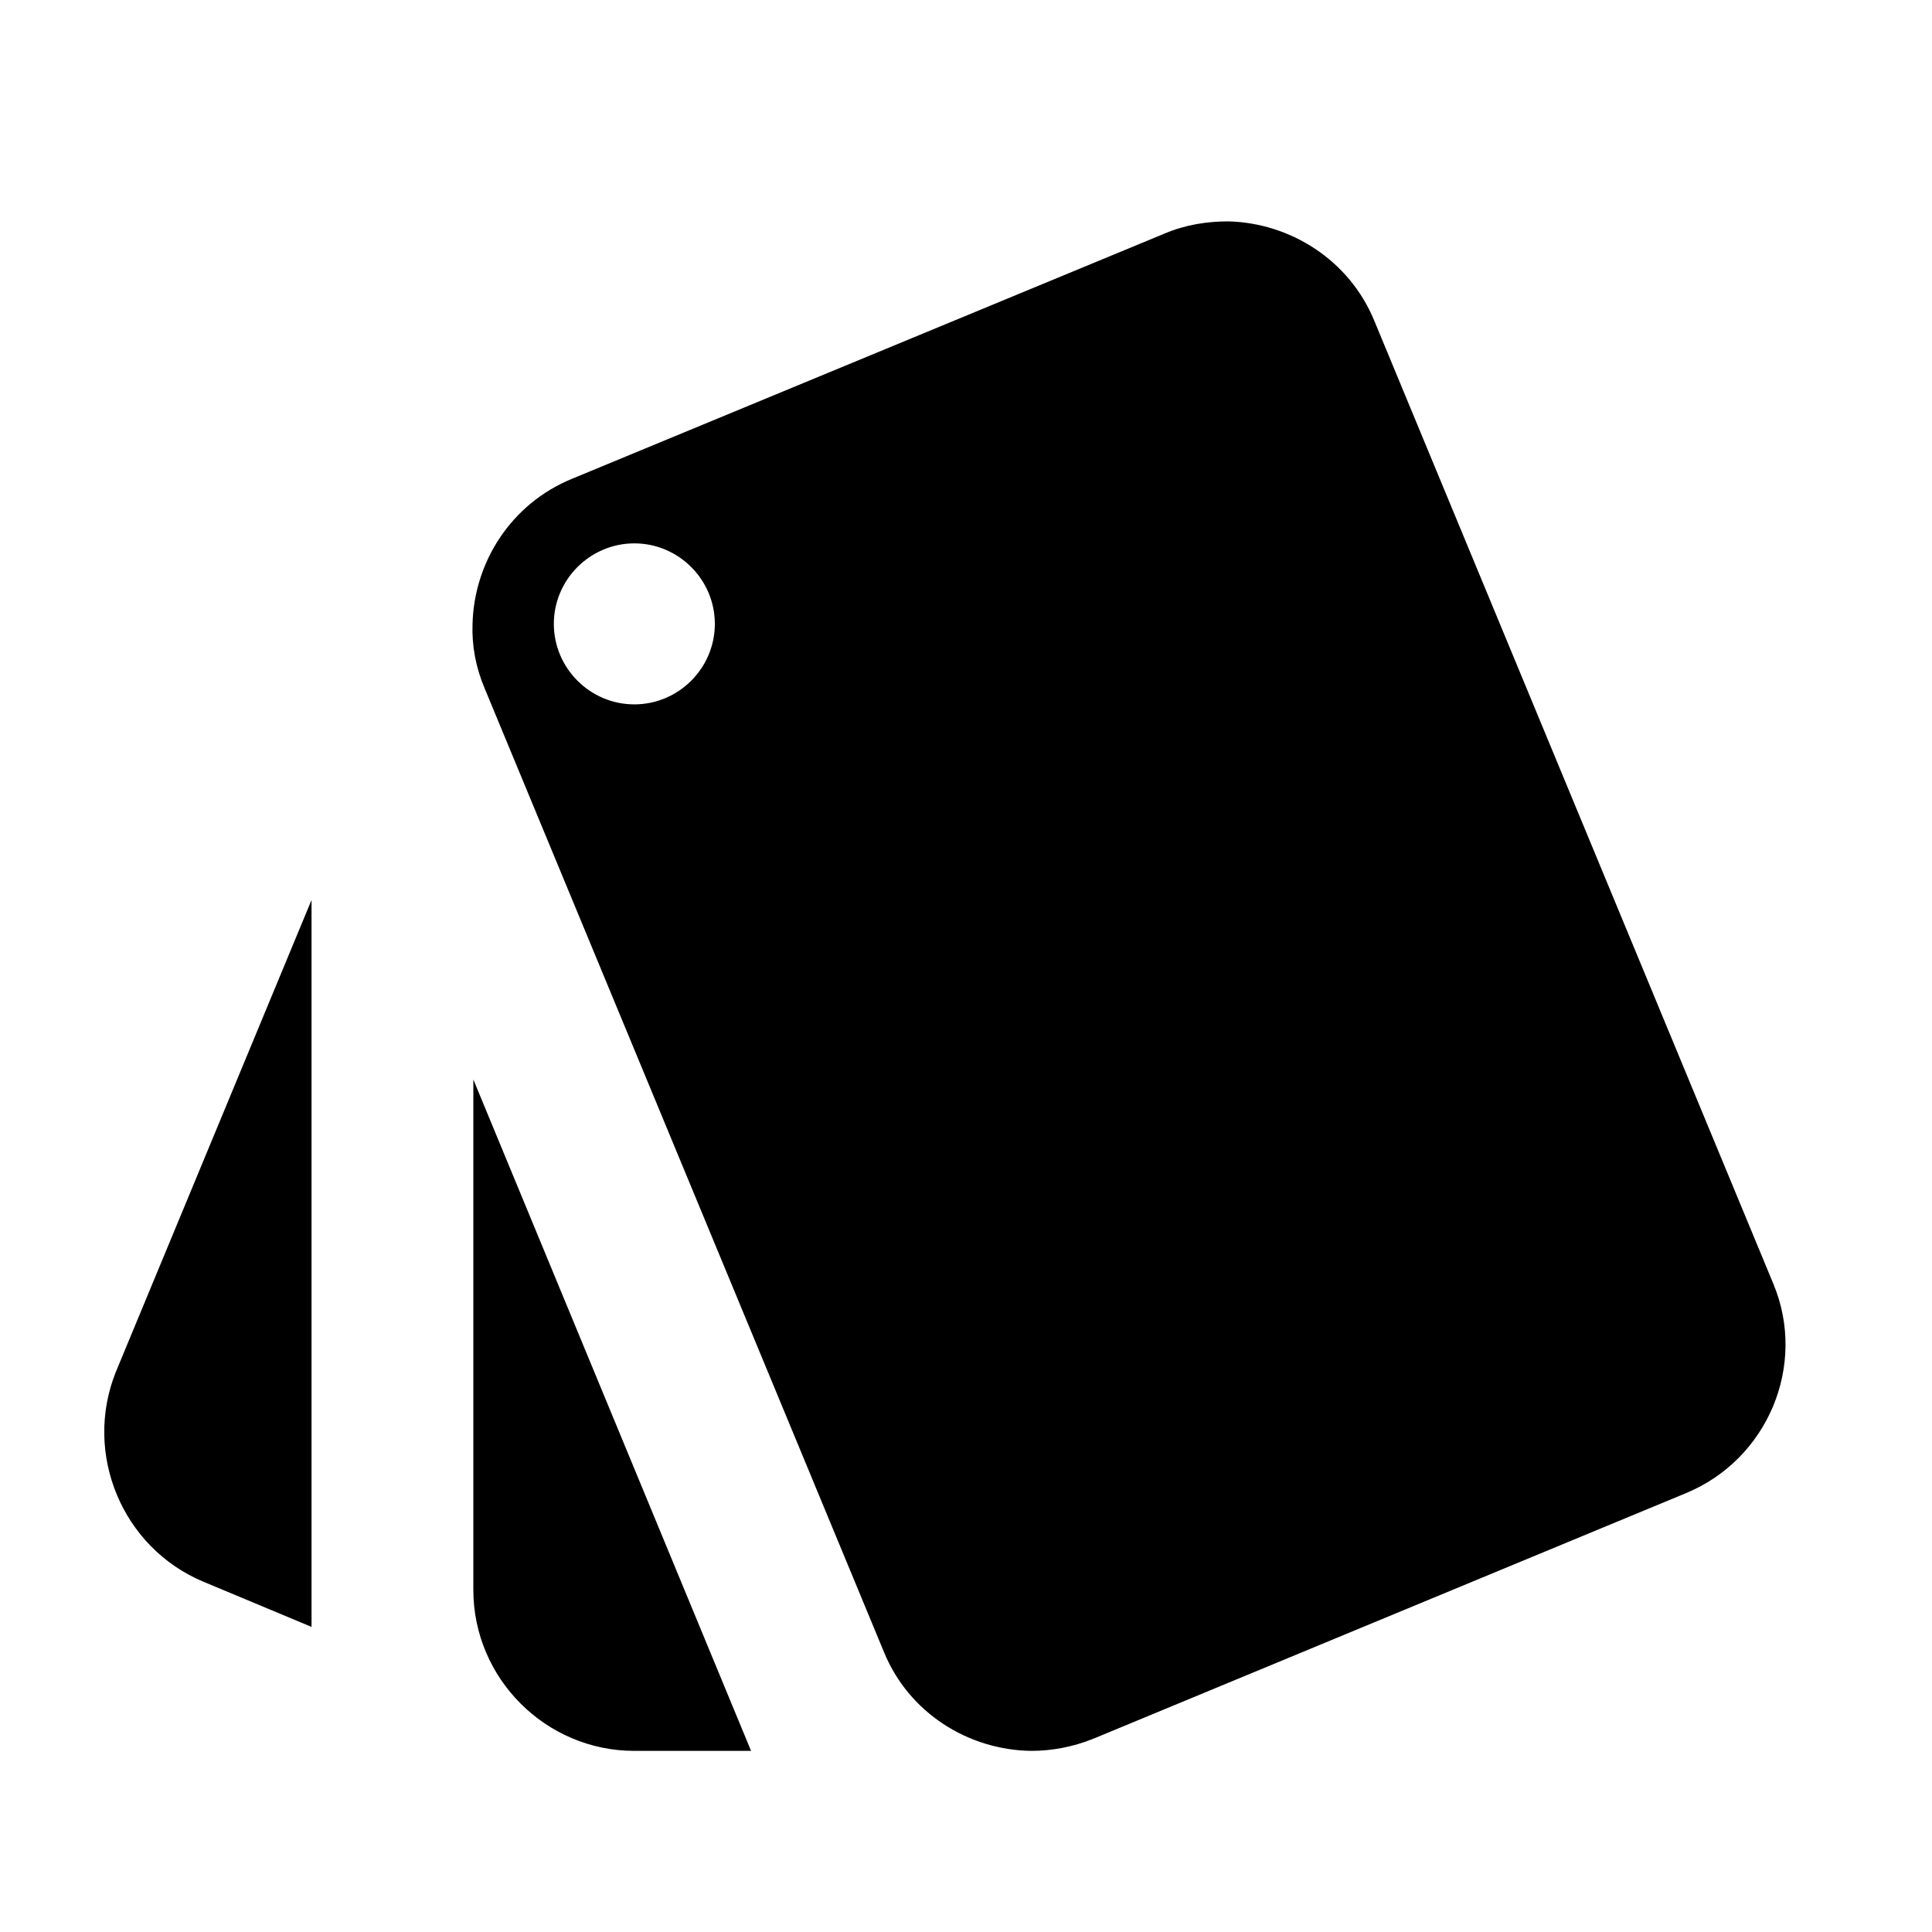
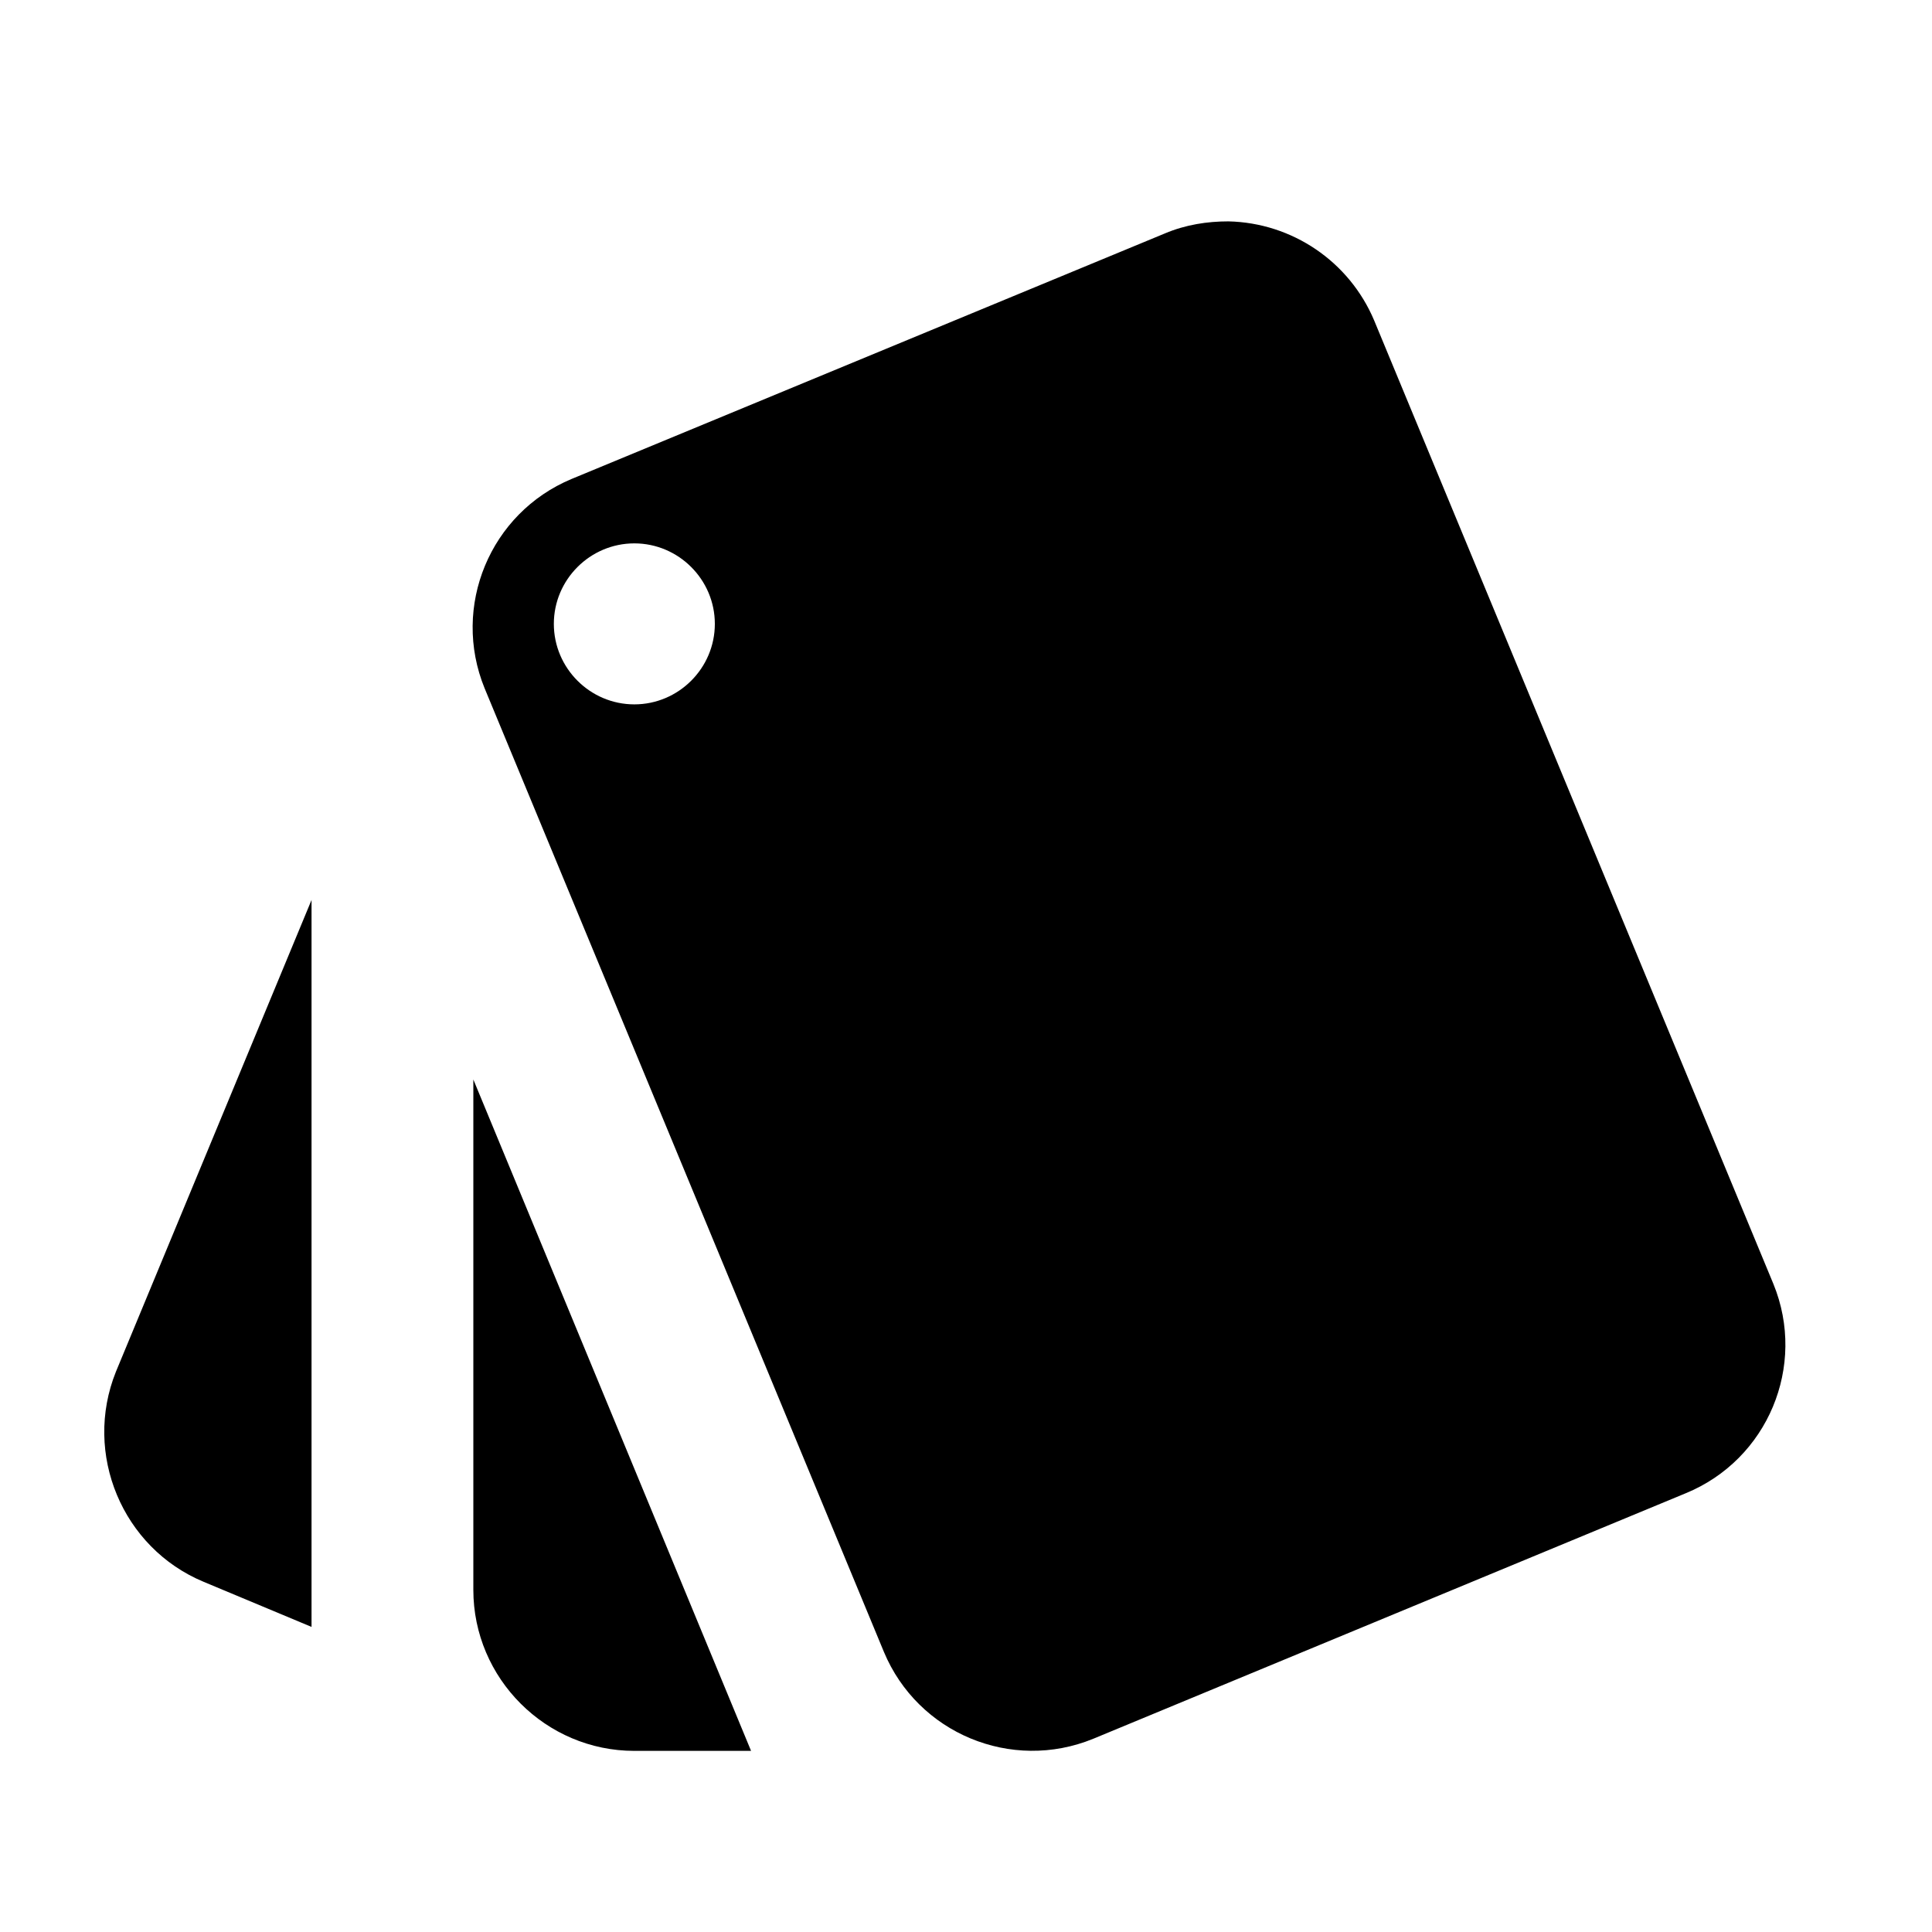
- <svg width="24" height="24" viewBox="0 0 24 24">
-   <path d="M2.53 19.65l1.34.56v-9.03l-2.43 5.86c-.41 1.02.08 2.19 1.09 2.61zm19.5-3.7L17.07 3.98c-.31-.75-1.04-1.21-1.81-1.23-.26 0-.53.04-.79.15L7.1 5.95c-.75.31-1.21 1.03-1.23 1.8-.01.27.04.54.15.8l4.96 11.97c.31.76 1.05 1.22 1.83 1.23.26 0 .52-.05.77-.15l7.36-3.05c1.02-.42 1.51-1.59 1.09-2.6zM7.88 8.75c-.55 0-1-.45-1-1s.45-1 1-1 1 .45 1 1-.45 1-1 1zm-2 11c0 1.1.9 2 2 2h1.45l-3.45-8.34v6.34z" />
+ <svg xmlns="http://www.w3.org/2000/svg" width="24" height="24">
+   <path d="M2.53 19.65l1.34.56v-9.03l-2.43 5.86c-.41 1.02.08 2.19 1.09 2.61zm19.5-3.7L17.07 3.98a2.013 2.013 0 00-1.81-1.23c-.26 0-.53.04-.79.15L7.1 5.95a1.999 1.999 0 00-1.08 2.6l4.96 11.97a1.998 1.998 0 002.6 1.08l7.36-3.05a1.994 1.994 0 001.09-2.6zM7.88 8.75c-.55 0-1-.45-1-1s.45-1 1-1 1 .45 1 1-.45 1-1 1zm-2 11c0 1.1.9 2 2 2h1.45l-3.45-8.34v6.34z" />
</svg>
